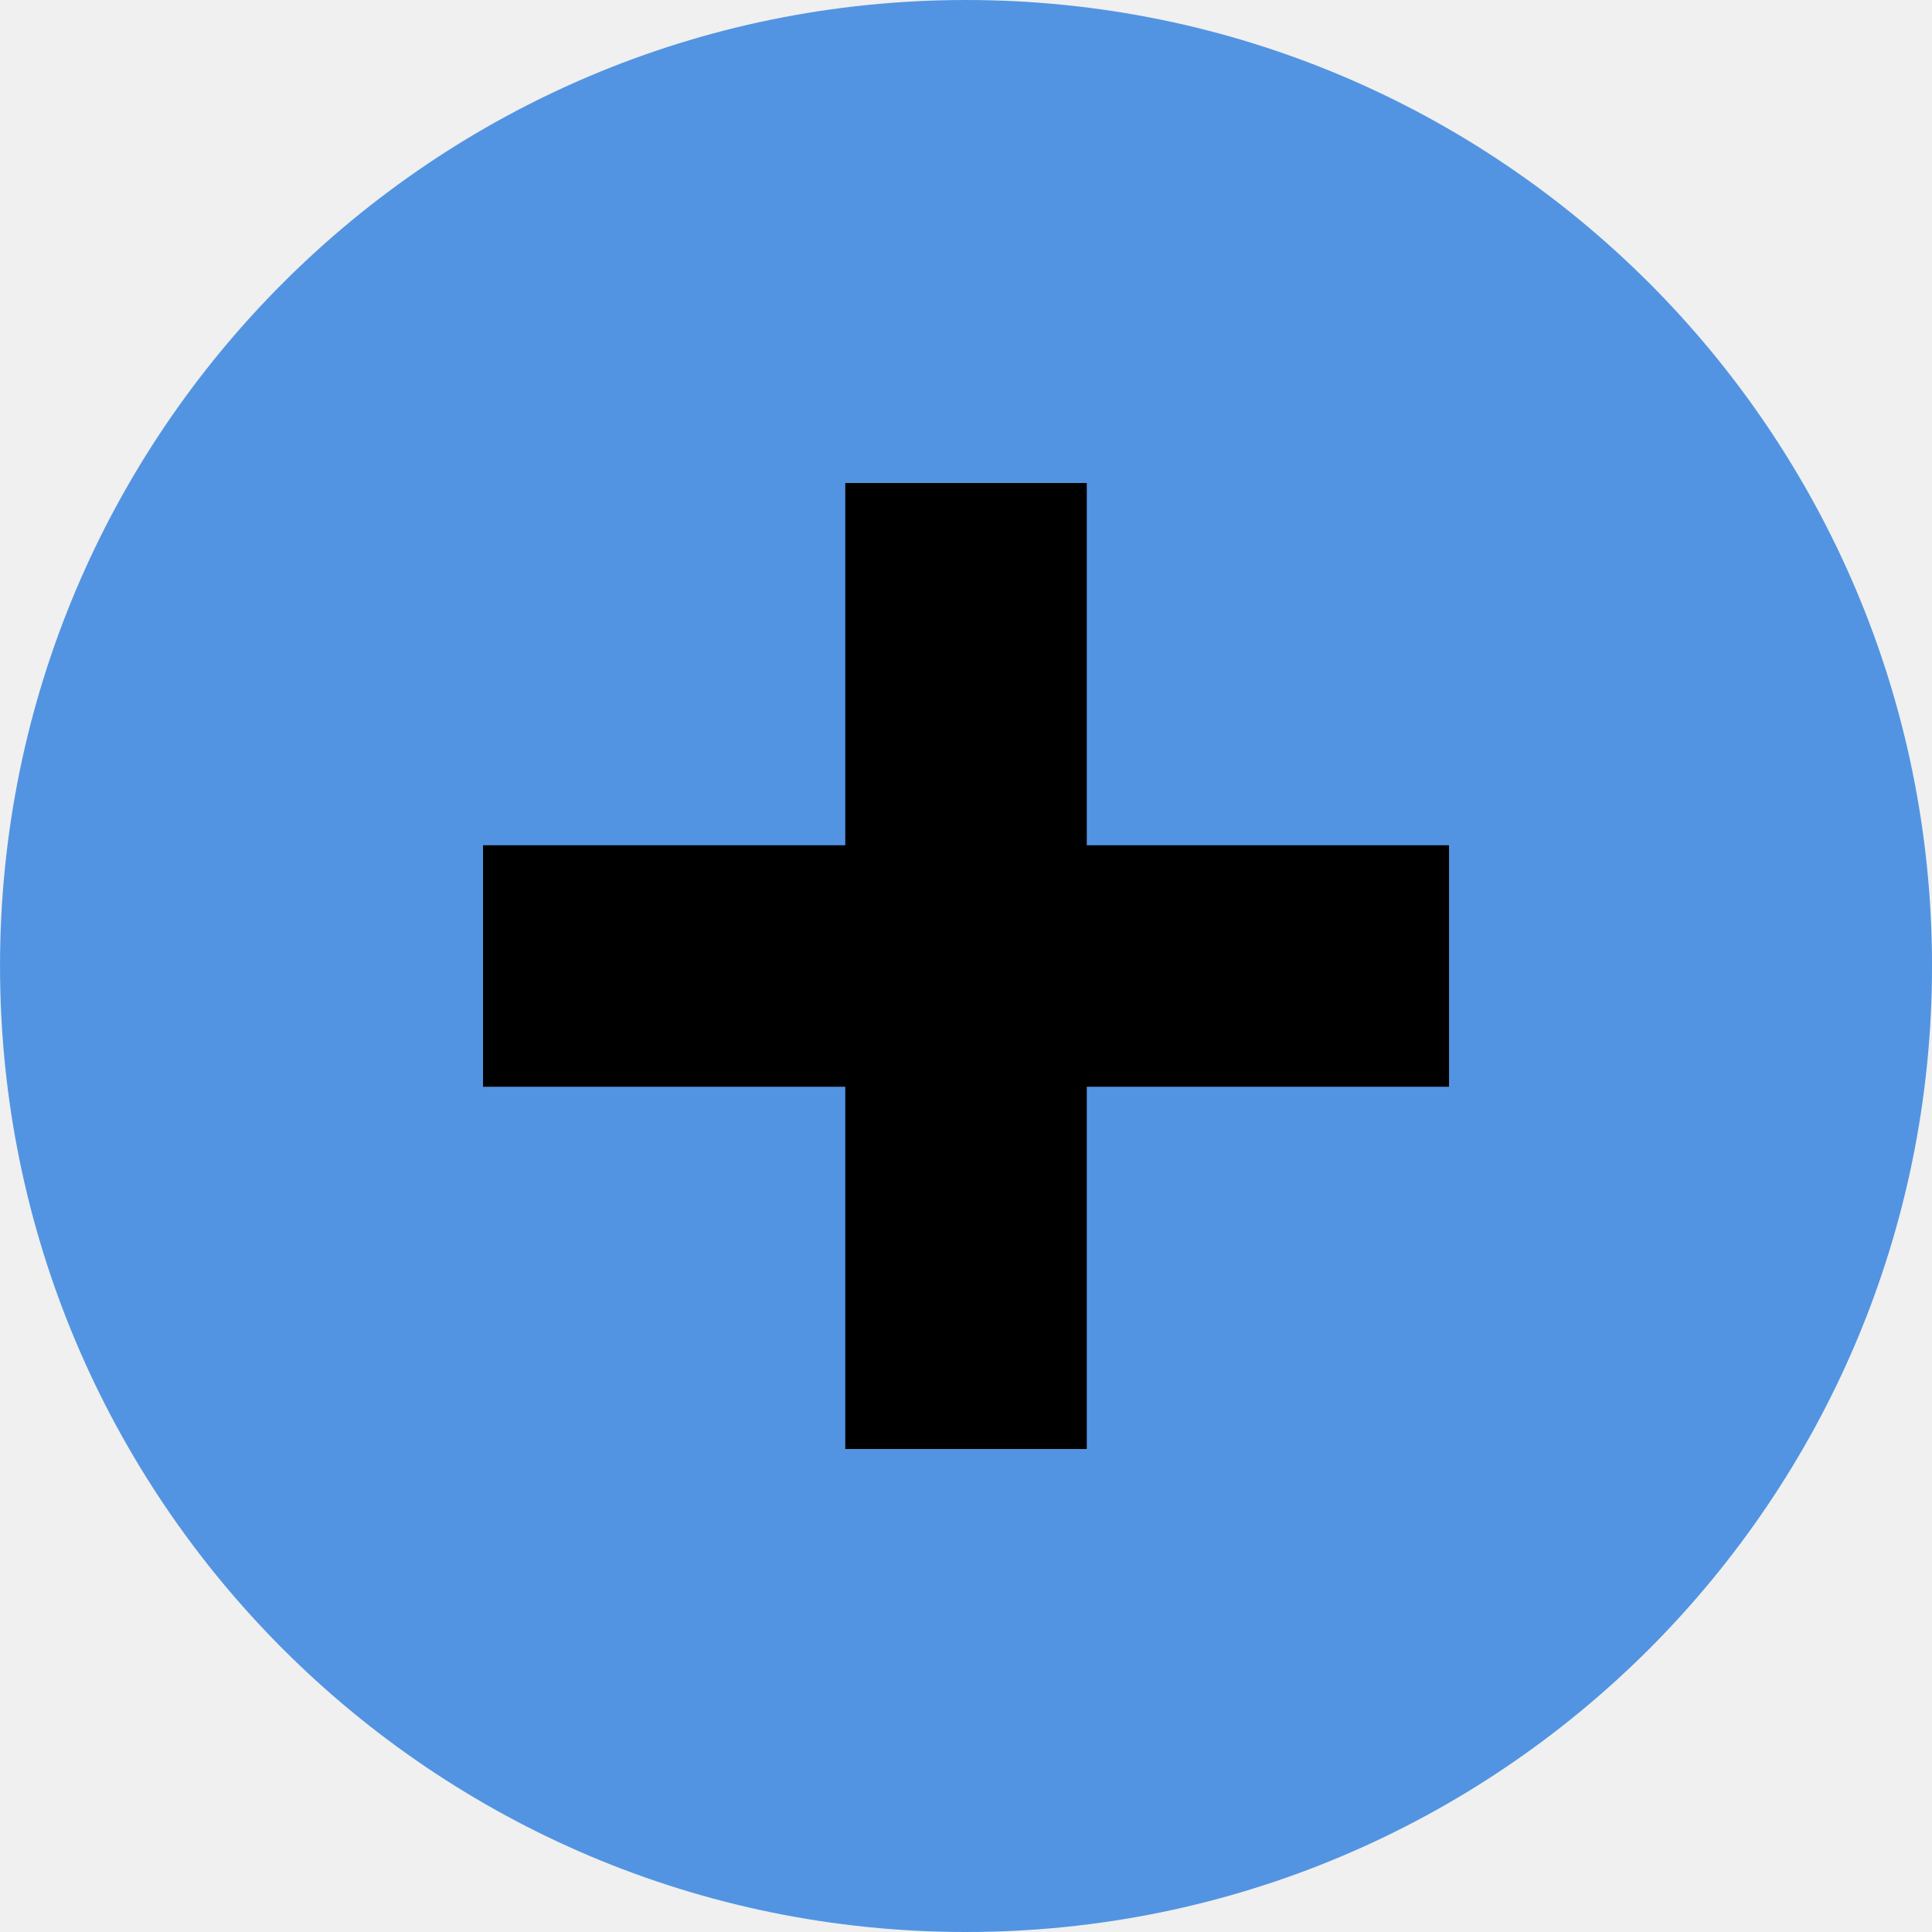
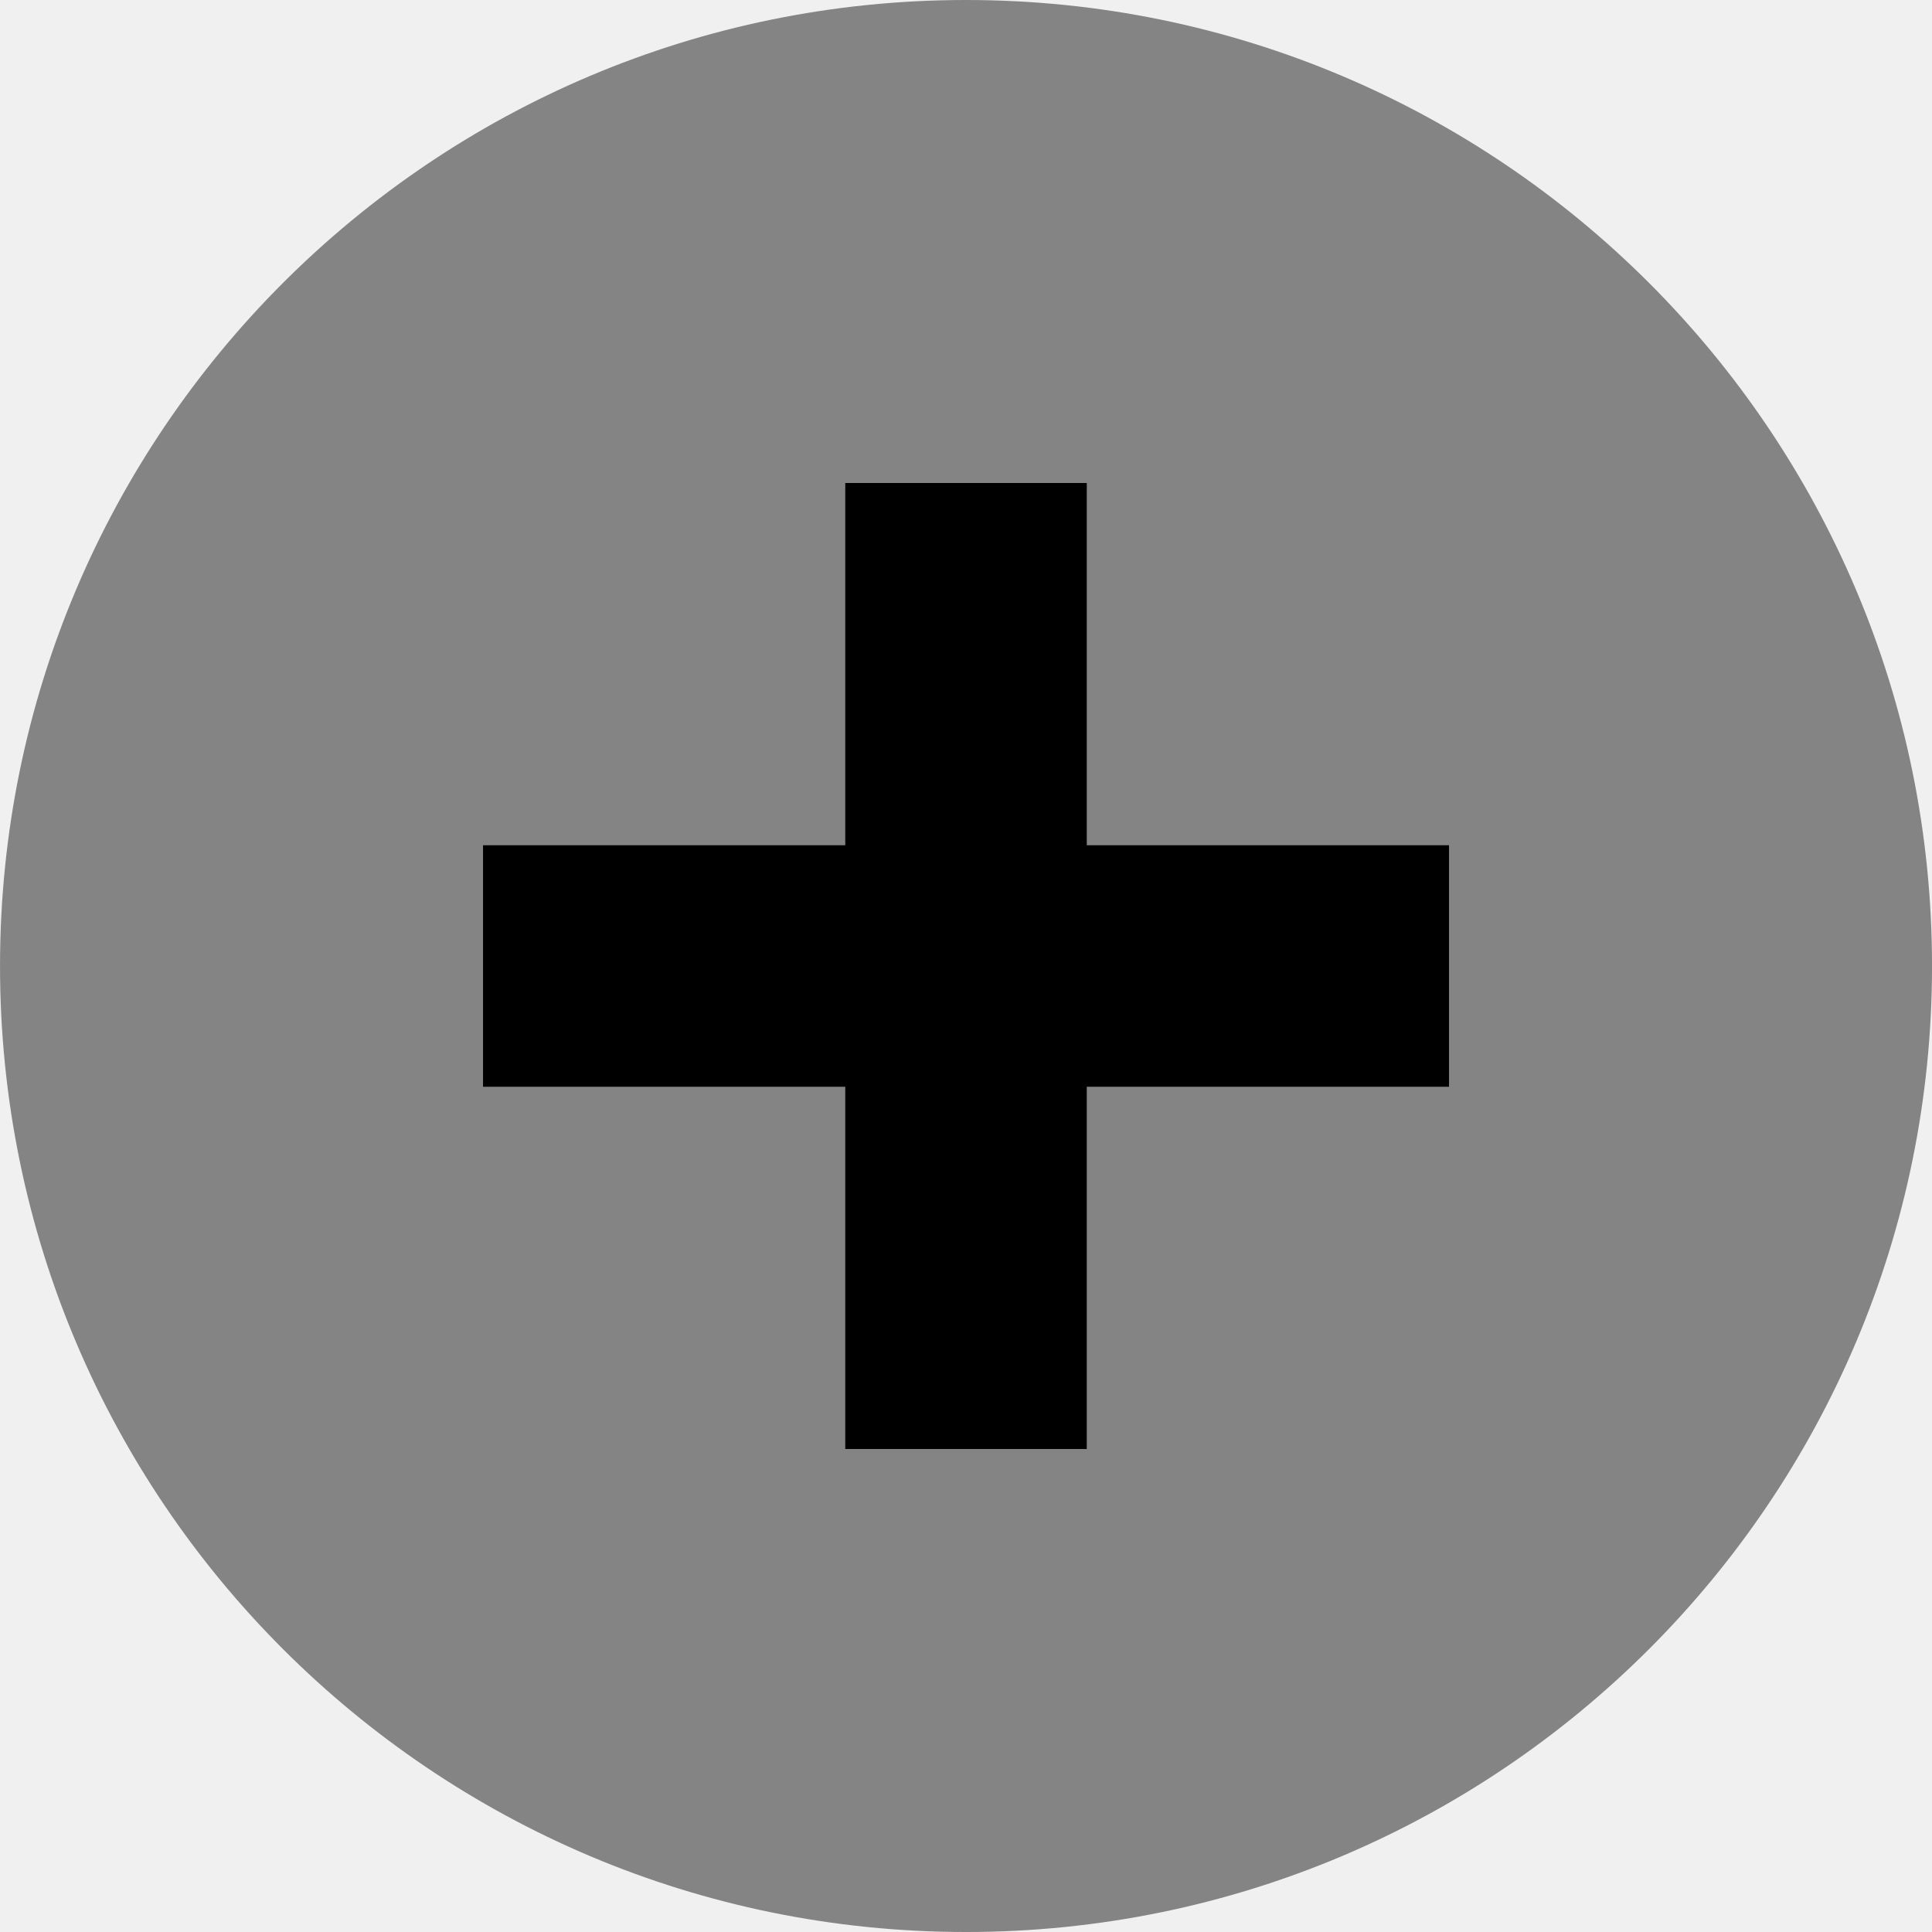
<svg xmlns="http://www.w3.org/2000/svg" xmlns:ns1="http://www.openswatchbook.org/uri/2009/osb" xmlns:xlink="http://www.w3.org/1999/xlink" width="16" height="16" id="svg12430" version="1.1">
  <defs id="defs12432">
    <linearGradient id="selected_fg_color" ns1:paint="solid">
-       <stop style="stop-color:#ffffffgit;stop-opacity:1;" offset="0" id="stop4150" />
+       <stop style="stop-color:#F6F6F6git;stop-opacity:1;" offset="0" id="stop4150" />
    </linearGradient>
    <linearGradient id="selected_bg_color" ns1:paint="solid">
-       <stop style="stop-color:#5294e2;stop-opacity:1;" offset="0" id="stop4147" />
+       <stop style="stop-color:#848484;stop-opacity:1;" offset="0" id="stop4147" />
    </linearGradient>
    <linearGradient xlink:href="#selected_bg_color" id="linearGradient4149" x1="150" y1="397.991" x2="150" y2="413.991" gradientUnits="userSpaceOnUse" />
    <linearGradient xlink:href="#selected_fg_color" id="linearGradient4152" x1="150" y1="401.991" x2="150" y2="409.991" gradientUnits="userSpaceOnUse" />
  </defs>
  <g id="layer1" transform="translate(0,-1036.362)">
    <g style="display:inline" transform="translate(-141.9998,638.3711)" id="g14642-3-0">
      <ellipse style="opacity:1;fill:url(#linearGradient4149);fill-opacity:1;stroke:none;stroke-width:1;stroke-linecap:butt;stroke-linejoin:miter;stroke-miterlimit:4;stroke-dasharray:none;stroke-dashoffset:0;stroke-opacity:1" id="path4156" cx="150" cy="405.991" rx="8" ry="8" />
      <rect style="fill:none;stroke:none" id="rect3620-5-4" width="15.982" height="16" x="142" y="398" rx="0" ry="0" />
      <g id="g4179" transform="translate(141.9999,397.9911)">
        <g style="opacity:0.55;fill:#000000;fill-opacity:1" transform="matrix(0.765075,0,0,0.765075,1.880594,0.8798127)" id="g2996-1">
          <g style="fill:#000000;fill-opacity:1" transform="translate(-60,-518)" id="layer12-1">
            <g transform="translate(19,-242)" id="layer4-4-1-9" style="display:inline;fill:#000000;fill-opacity:1" />
          </g>
        </g>
-         <g style="fill:#ffffff;fill-opacity:1" transform="matrix(0.765075,0,0,0.765075,1.880594,1.879479)" id="g2996">
-           <g style="fill:#ffffff;fill-opacity:1" transform="translate(-60,-518)" id="layer12">
-             <g transform="translate(19,-242)" id="layer4-4-1" style="display:inline;fill:#ffffff;fill-opacity:1" />
+         <g style="fill:#F6F6F6;fill-opacity:1" transform="matrix(0.765075,0,0,0.765075,1.880594,1.879479)" id="g2996">
+           <g style="fill:#F6F6F6;fill-opacity:1" transform="translate(-60,-518)" id="layer12">
+             <g transform="translate(19,-242)" id="layer4-4-1" style="display:inline;fill:#F6F6F6;fill-opacity:1" />
          </g>
        </g>
      </g>
      <path style="fill:url(#linearGradient4152);fill-opacity:1;fill-rule:evenodd;stroke:#000000;stroke-width:0;stroke-linecap:butt;stroke-linejoin:miter;stroke-miterlimit:4;stroke-opacity:1" d="m 149,401.991 0,3 -3,0 0,2 3,0 0,3 2,0 0,-3 3,0 0,-2 -3,0 0,-3 z" id="rect3757" />
    </g>
  </g>
</svg>
